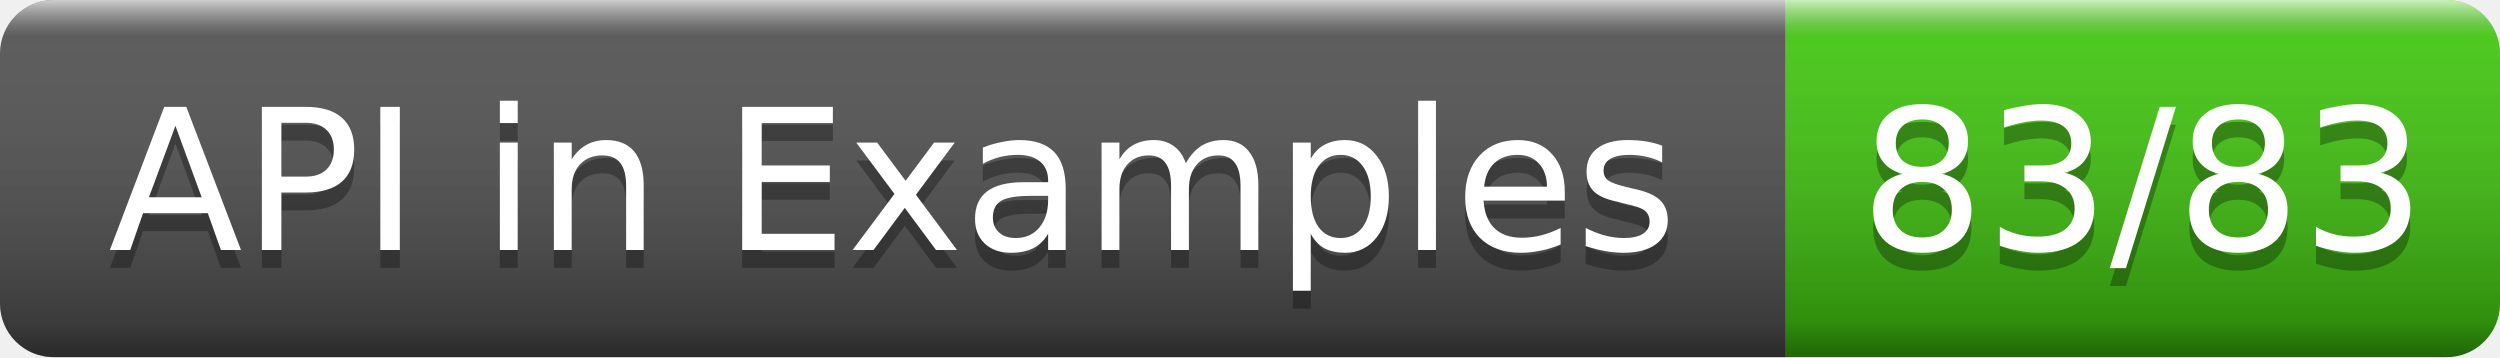
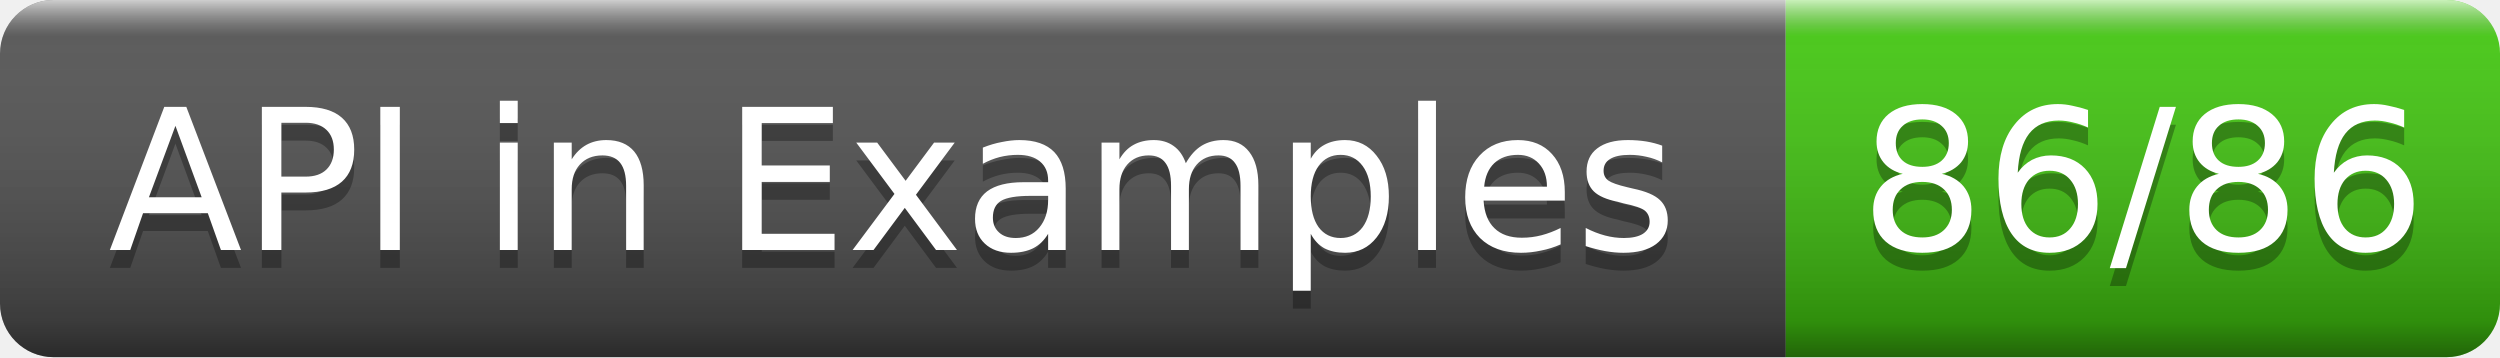
- <svg xmlns="http://www.w3.org/2000/svg" width="140" height="20" role="img" aria-label="API in Examples: 83/83">
+ <svg xmlns="http://www.w3.org/2000/svg" width="140" height="20" role="img" aria-label="API in Examples: 86/86">
  <linearGradient id="g" x2="0" y2="100%">
    <stop offset="0" stop-color="#fff" stop-opacity=".7" />
    <stop offset=".1" stop-color="#aaa" stop-opacity=".1" />
    <stop offset=".9" stop-opacity=".3" />
    <stop offset="1" stop-opacity=".5" />
  </linearGradient>
  <clipPath id="r">
    <rect width="140" height="20" rx="3" fill="#fff" />
  </clipPath>
  <g clip-path="url(#r)">
    <rect width="100" height="20" fill="#555" />
    <rect x="100" width="40" height="20" fill="#4c1" />
    <rect width="140" height="20" fill="url(#g)" />
  </g>
  <g fill="#fff" text-anchor="middle" font-family="Verdana,Geneva,DejaVu Sans,sans-serif" font-size="11">
    <text x="50.0" y="15" fill="#010101" fill-opacity=".3">API in Examples</text>
    <text x="50.0" y="14">API in Examples</text>
-     <text x="120.0" y="15" fill="#010101" fill-opacity=".3">83/83</text>
-     <text x="120.0" y="14">83/83</text>
+     <text x="120.0" y="15" fill="#010101" fill-opacity=".3">86/86</text>
+     <text x="120.0" y="14">86/86</text>
  </g>
</svg>
